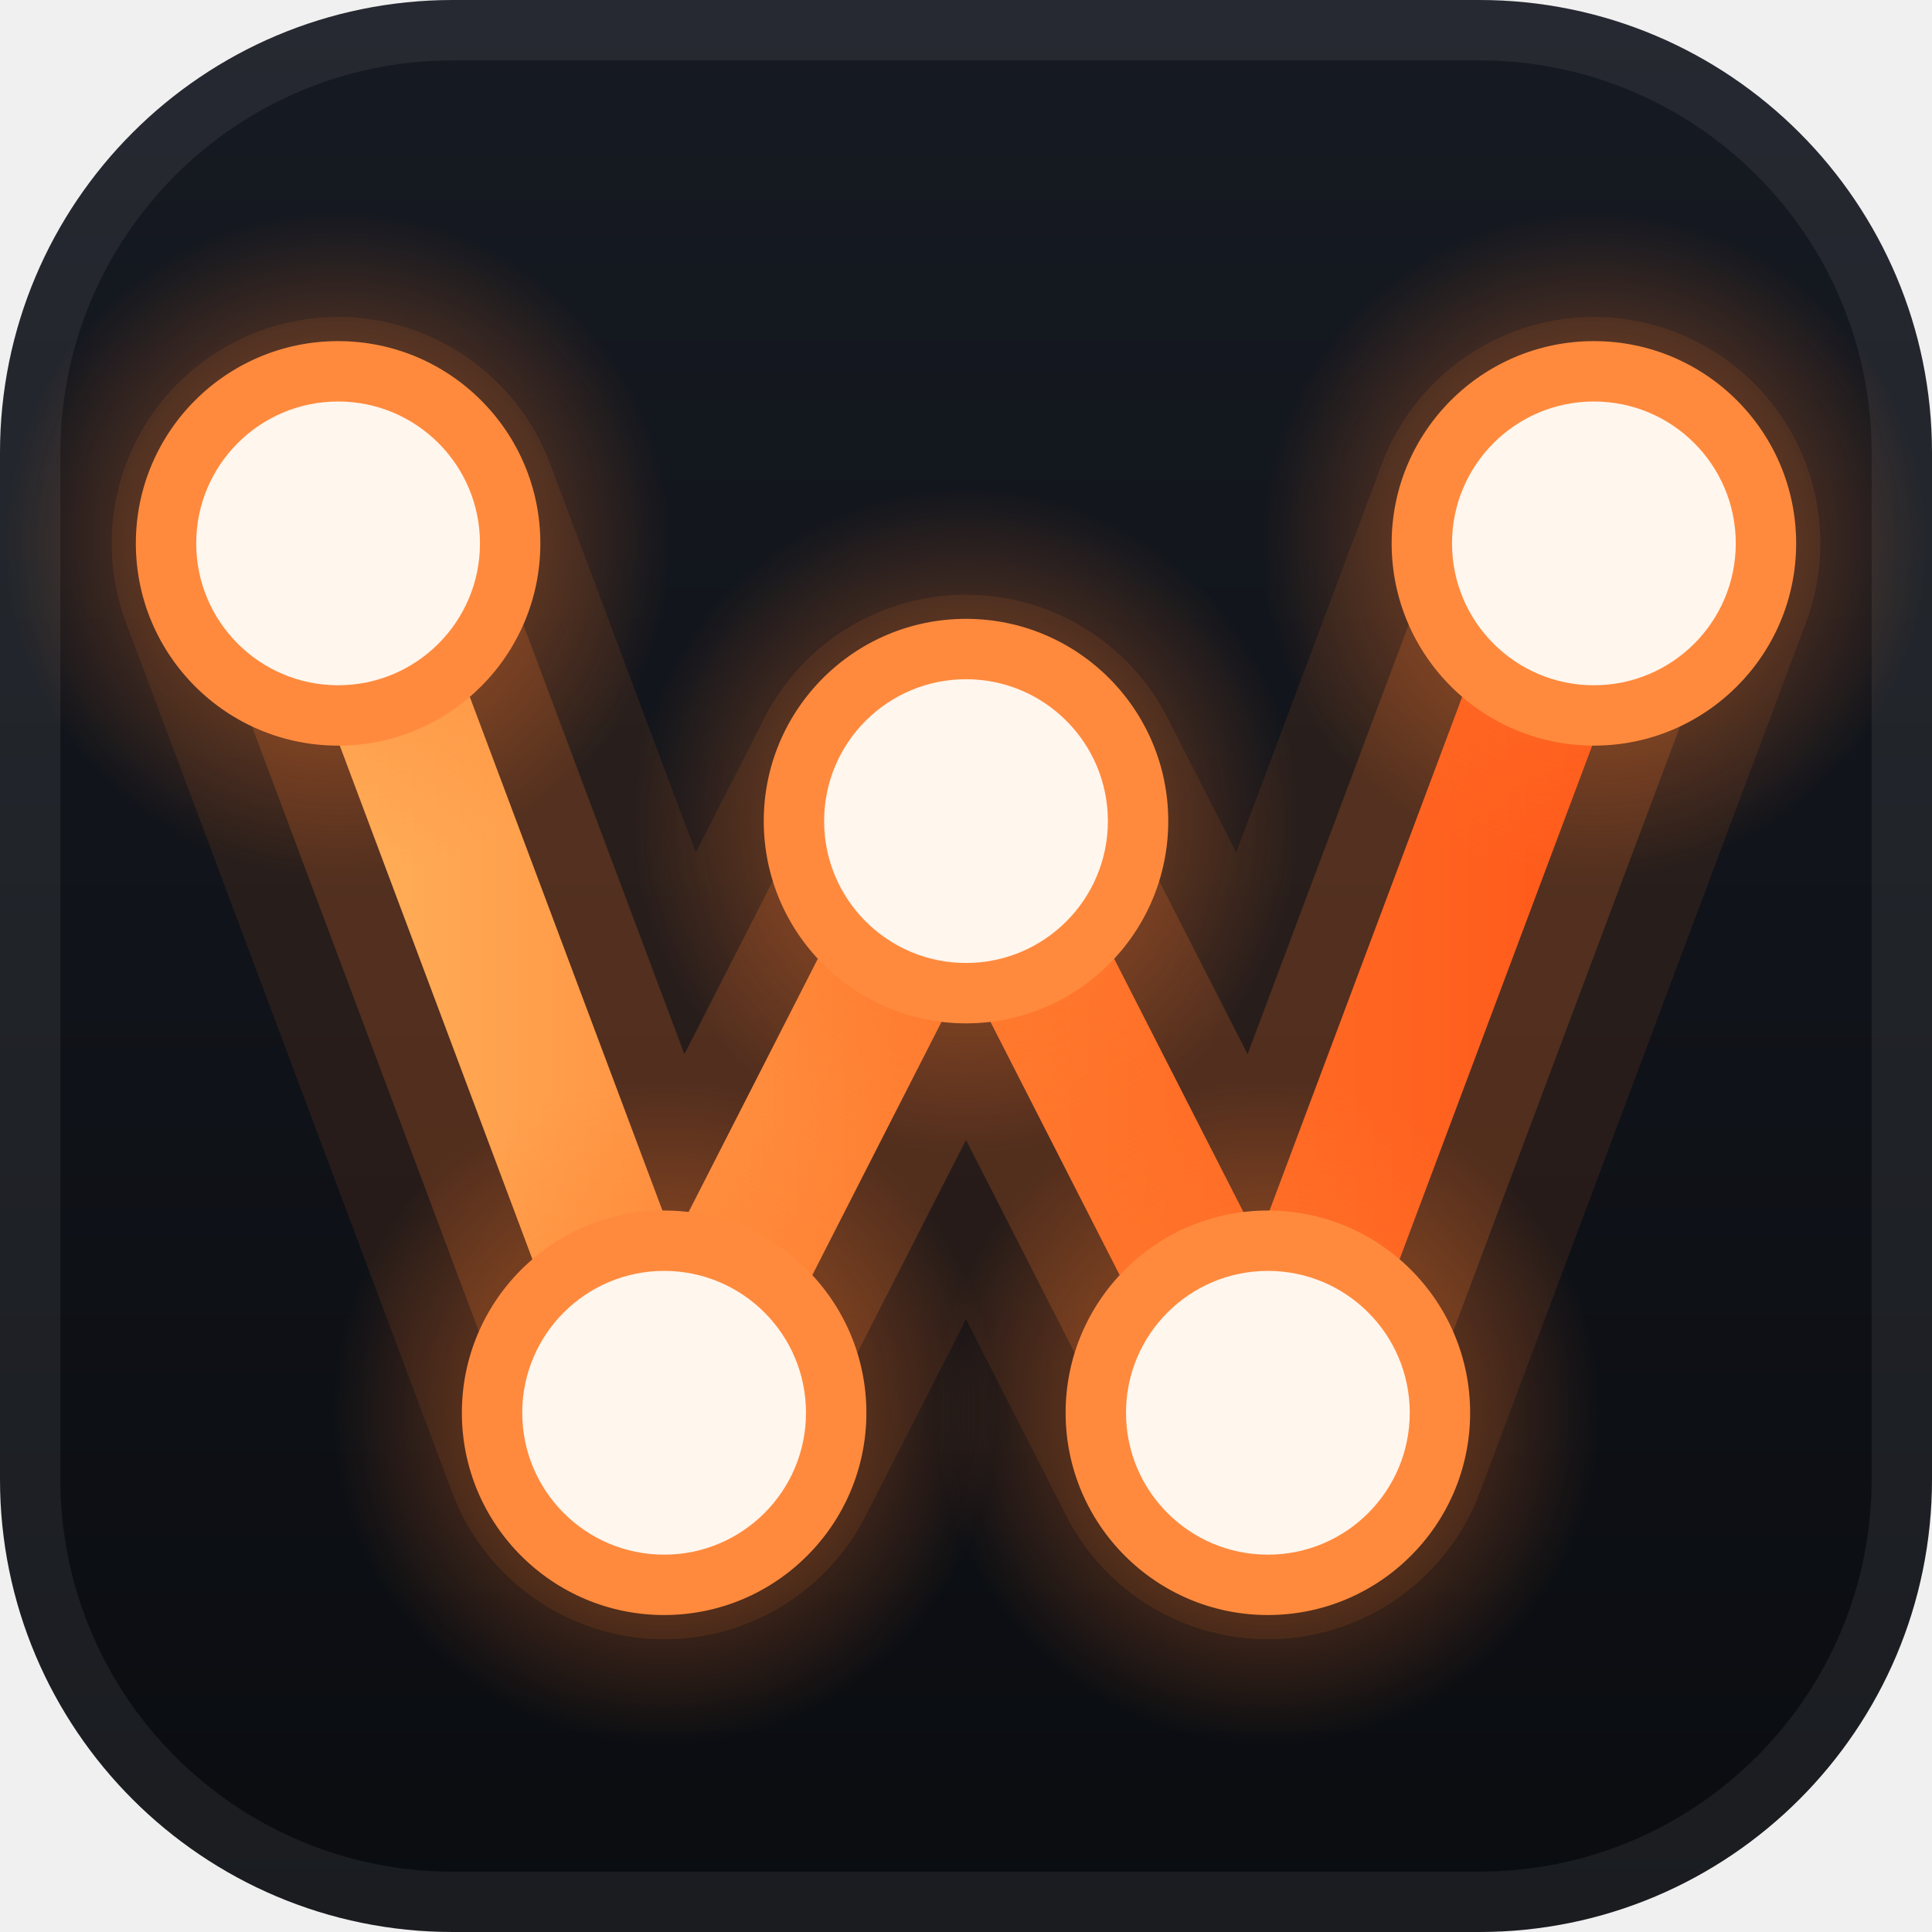
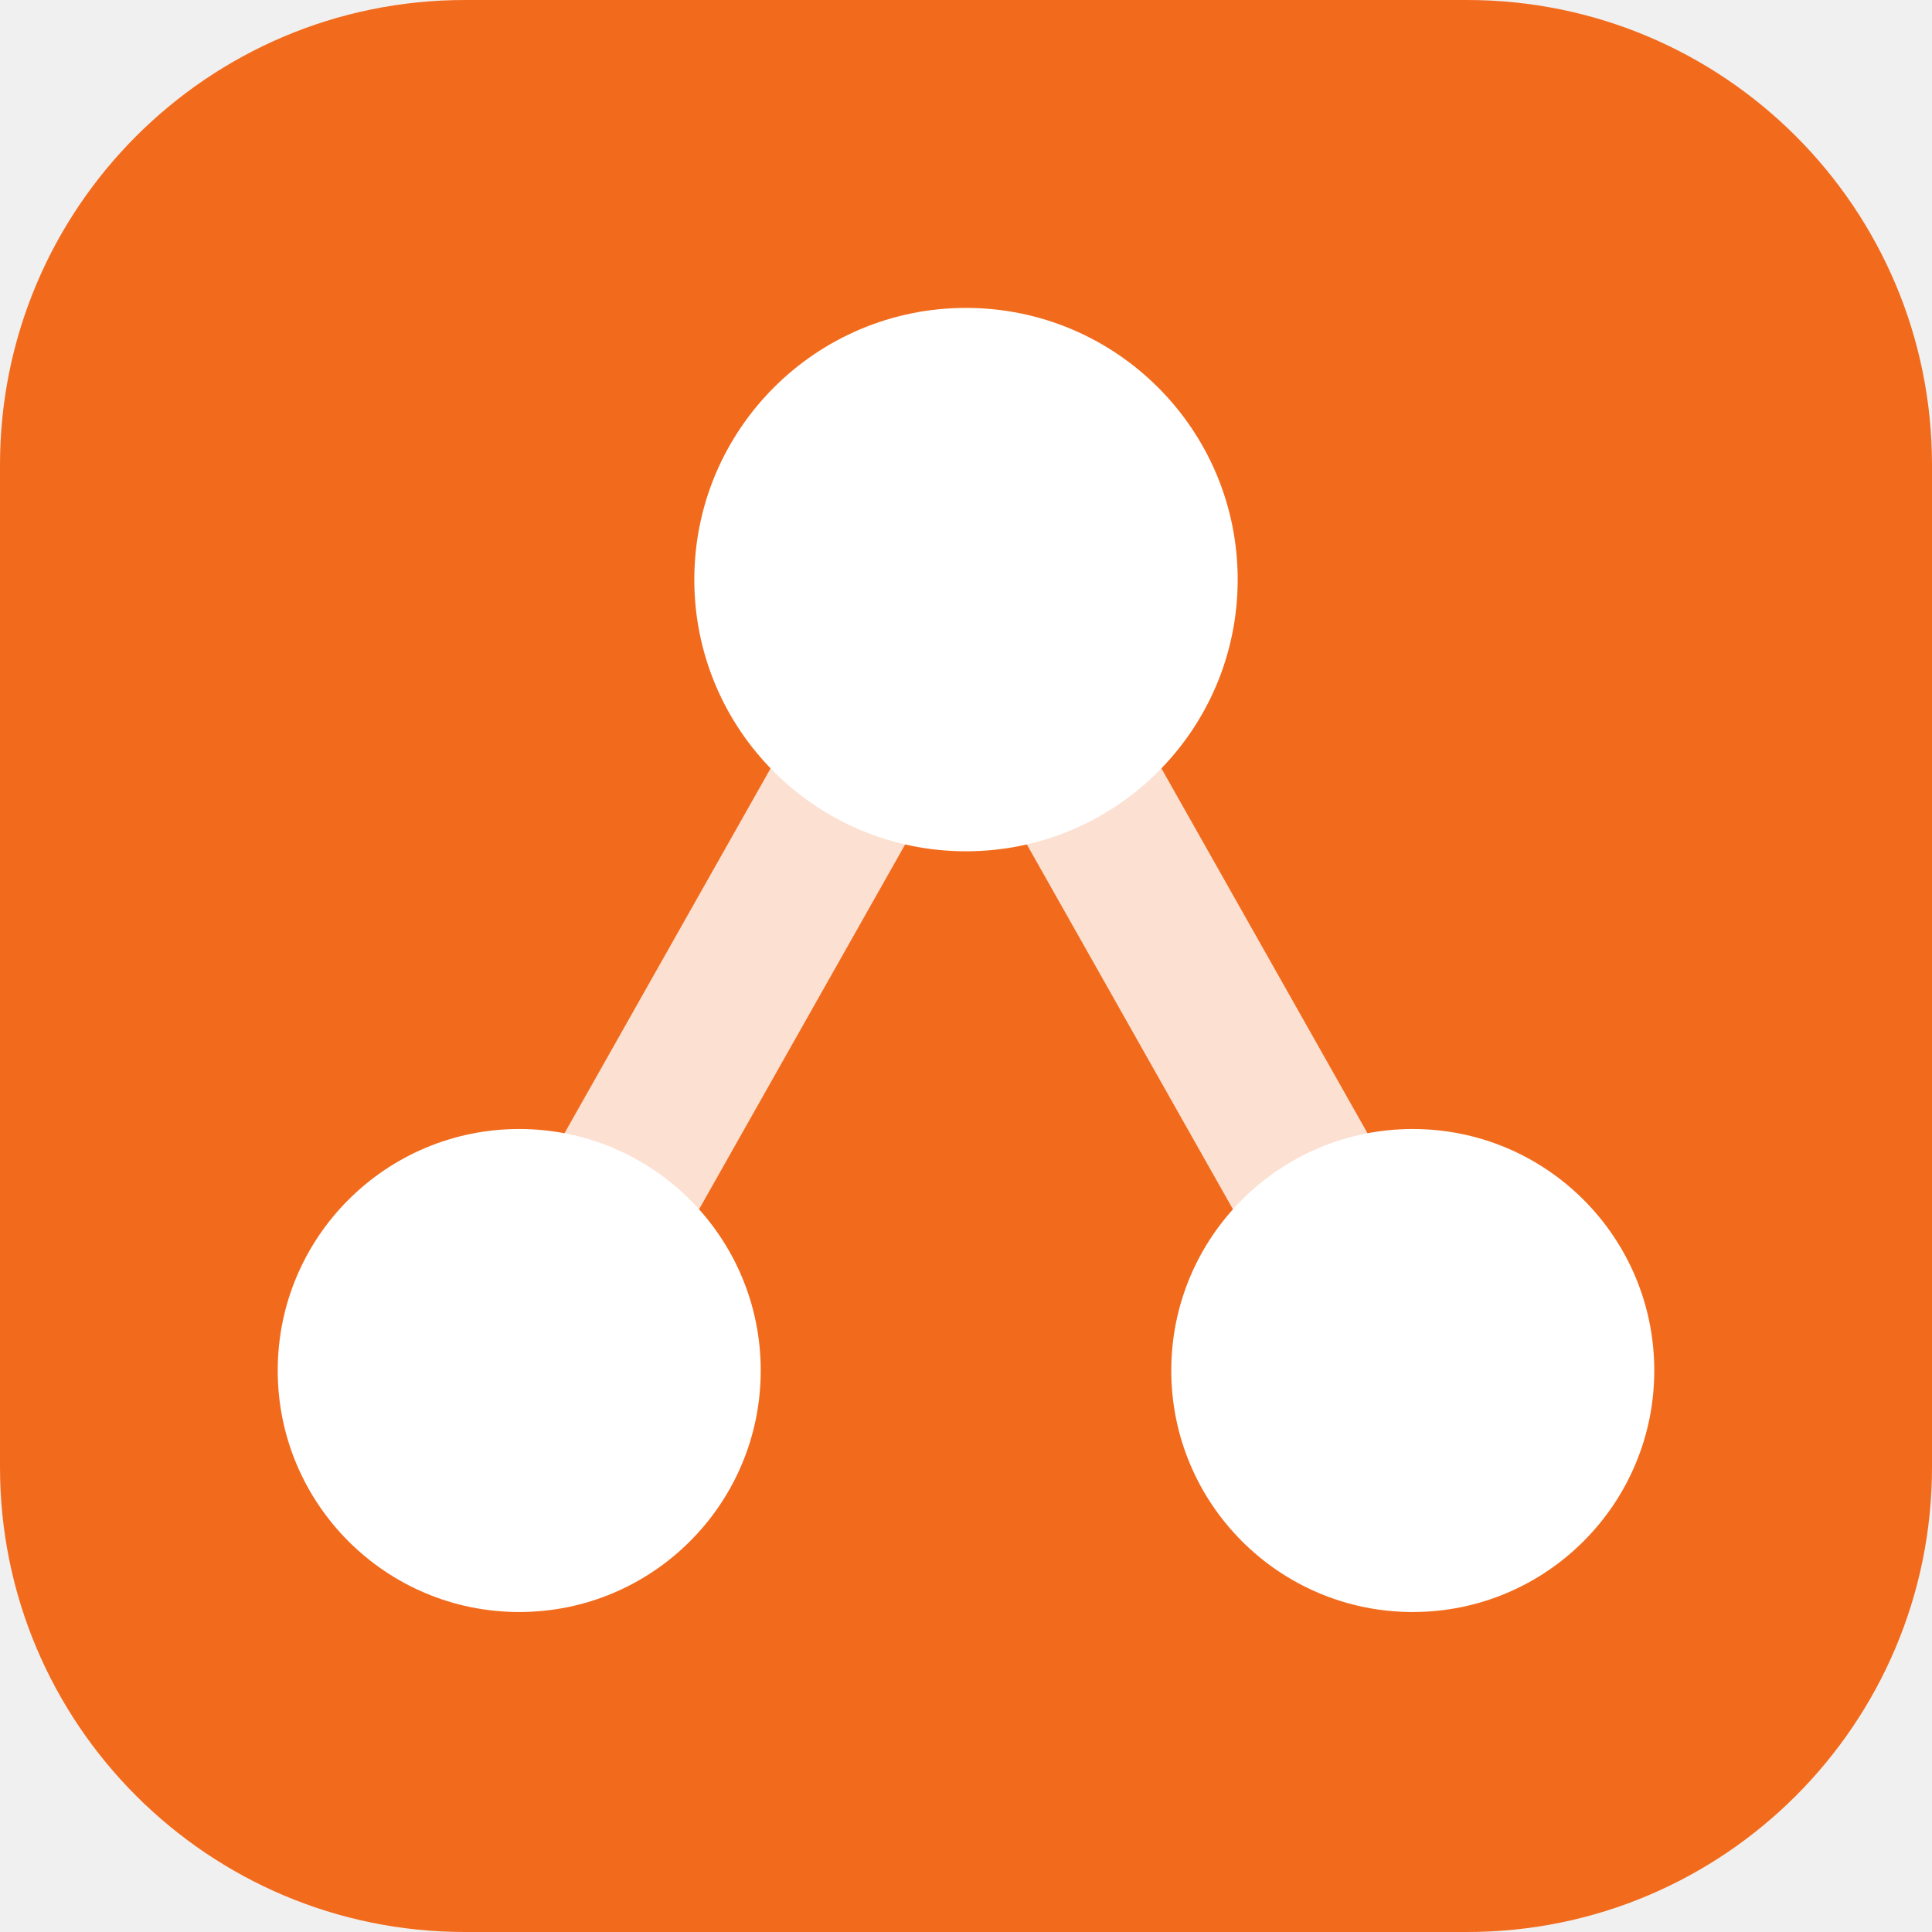
<svg xmlns="http://www.w3.org/2000/svg" viewBox="0 0 32 32">
-   <defs>
-     <linearGradient id="t" x1="0" y1="0" x2="0" y2="1">
-       <stop offset="0" stop-color="#161a22" />
-       <stop offset="1" stop-color="#0a0c10" />
-     </linearGradient>
-     <linearGradient id="w" x1="5" y1="0" x2="27" y2="0" gradientUnits="userSpaceOnUse">
-       <stop offset="0" stop-color="#ffb35c" />
-       <stop offset=".5" stop-color="#ff7a2e" />
-       <stop offset="1" stop-color="#ff5719" />
-     </linearGradient>
-     <radialGradient id="h">
-       <stop offset="0" stop-color="#ff7a2e" stop-opacity=".55" />
-       <stop offset="1" stop-color="#ff7a2e" stop-opacity="0" />
-     </radialGradient>
-   </defs>
-   <rect width="32" height="32" rx="7.5" fill="url(#t)" />
-   <rect x=".5" y=".5" width="31" height="31" rx="7.0" fill="none" stroke="#fff" stroke-opacity=".07" />
-   <path d="M5.6 9.0L11.0 23.4L16.0 13.6L21.0 23.4L26.4 9.0" fill="none" stroke="#ff7a2e" stroke-opacity="0.1" stroke-width="7.5" stroke-linejoin="round" stroke-linecap="round" />
-   <path d="M5.6 9.0L11.0 23.4L16.0 13.6L21.0 23.4L26.4 9.0" fill="none" stroke="#ff7a2e" stroke-opacity="0.2" stroke-width="4.8" stroke-linejoin="round" stroke-linecap="round" />
-   <path d="M5.6 9.0L11.0 23.4L16.0 13.6L21.0 23.4L26.4 9.0" fill="none" stroke="url(#w)" stroke-width="2.3" stroke-linejoin="round" stroke-linecap="round" />
-   <circle cx="5.6" cy="9.0" r="5.55" fill="url(#h)" />
-   <circle cx="5.6" cy="9.0" r="3.35" fill="#ff8a3d" />
-   <circle cx="5.6" cy="9.0" r="2.35" fill="#fff6ee" />
-   <circle cx="11.0" cy="23.4" r="5.55" fill="url(#h)" />
-   <circle cx="11.0" cy="23.4" r="3.35" fill="#ff8a3d" />
-   <circle cx="11.0" cy="23.4" r="2.35" fill="#fff6ee" />
-   <circle cx="16.0" cy="13.6" r="5.55" fill="url(#h)" />
-   <circle cx="16.0" cy="13.6" r="3.35" fill="#ff8a3d" />
-   <circle cx="16.0" cy="13.6" r="2.35" fill="#fff6ee" />
-   <circle cx="21.0" cy="23.4" r="5.55" fill="url(#h)" />
-   <circle cx="21.0" cy="23.4" r="3.35" fill="#ff8a3d" />
-   <circle cx="21.0" cy="23.4" r="2.35" fill="#fff6ee" />
-   <circle cx="26.4" cy="9.0" r="5.55" fill="url(#h)" />
-   <circle cx="26.4" cy="9.0" r="3.35" fill="#ff8a3d" />
-   <circle cx="26.4" cy="9.0" r="2.35" fill="#fff6ee" />
+   <rect width="32" height="32" rx="7.7" fill="#f26b1d" />
+   <path d="M16.0 9.6L8.6 22.7M16.0 9.6L23.4 22.7" stroke="#fff" stroke-opacity=".8" stroke-width="2.56" stroke-linecap="round" />
+   <circle cx="16.0" cy="9.6" r="4.5" fill="#fff" />
+   <circle cx="8.6" cy="22.7" r="4" fill="#fff" />
+   <circle cx="23.4" cy="22.7" r="4" fill="#fff" />
</svg>
